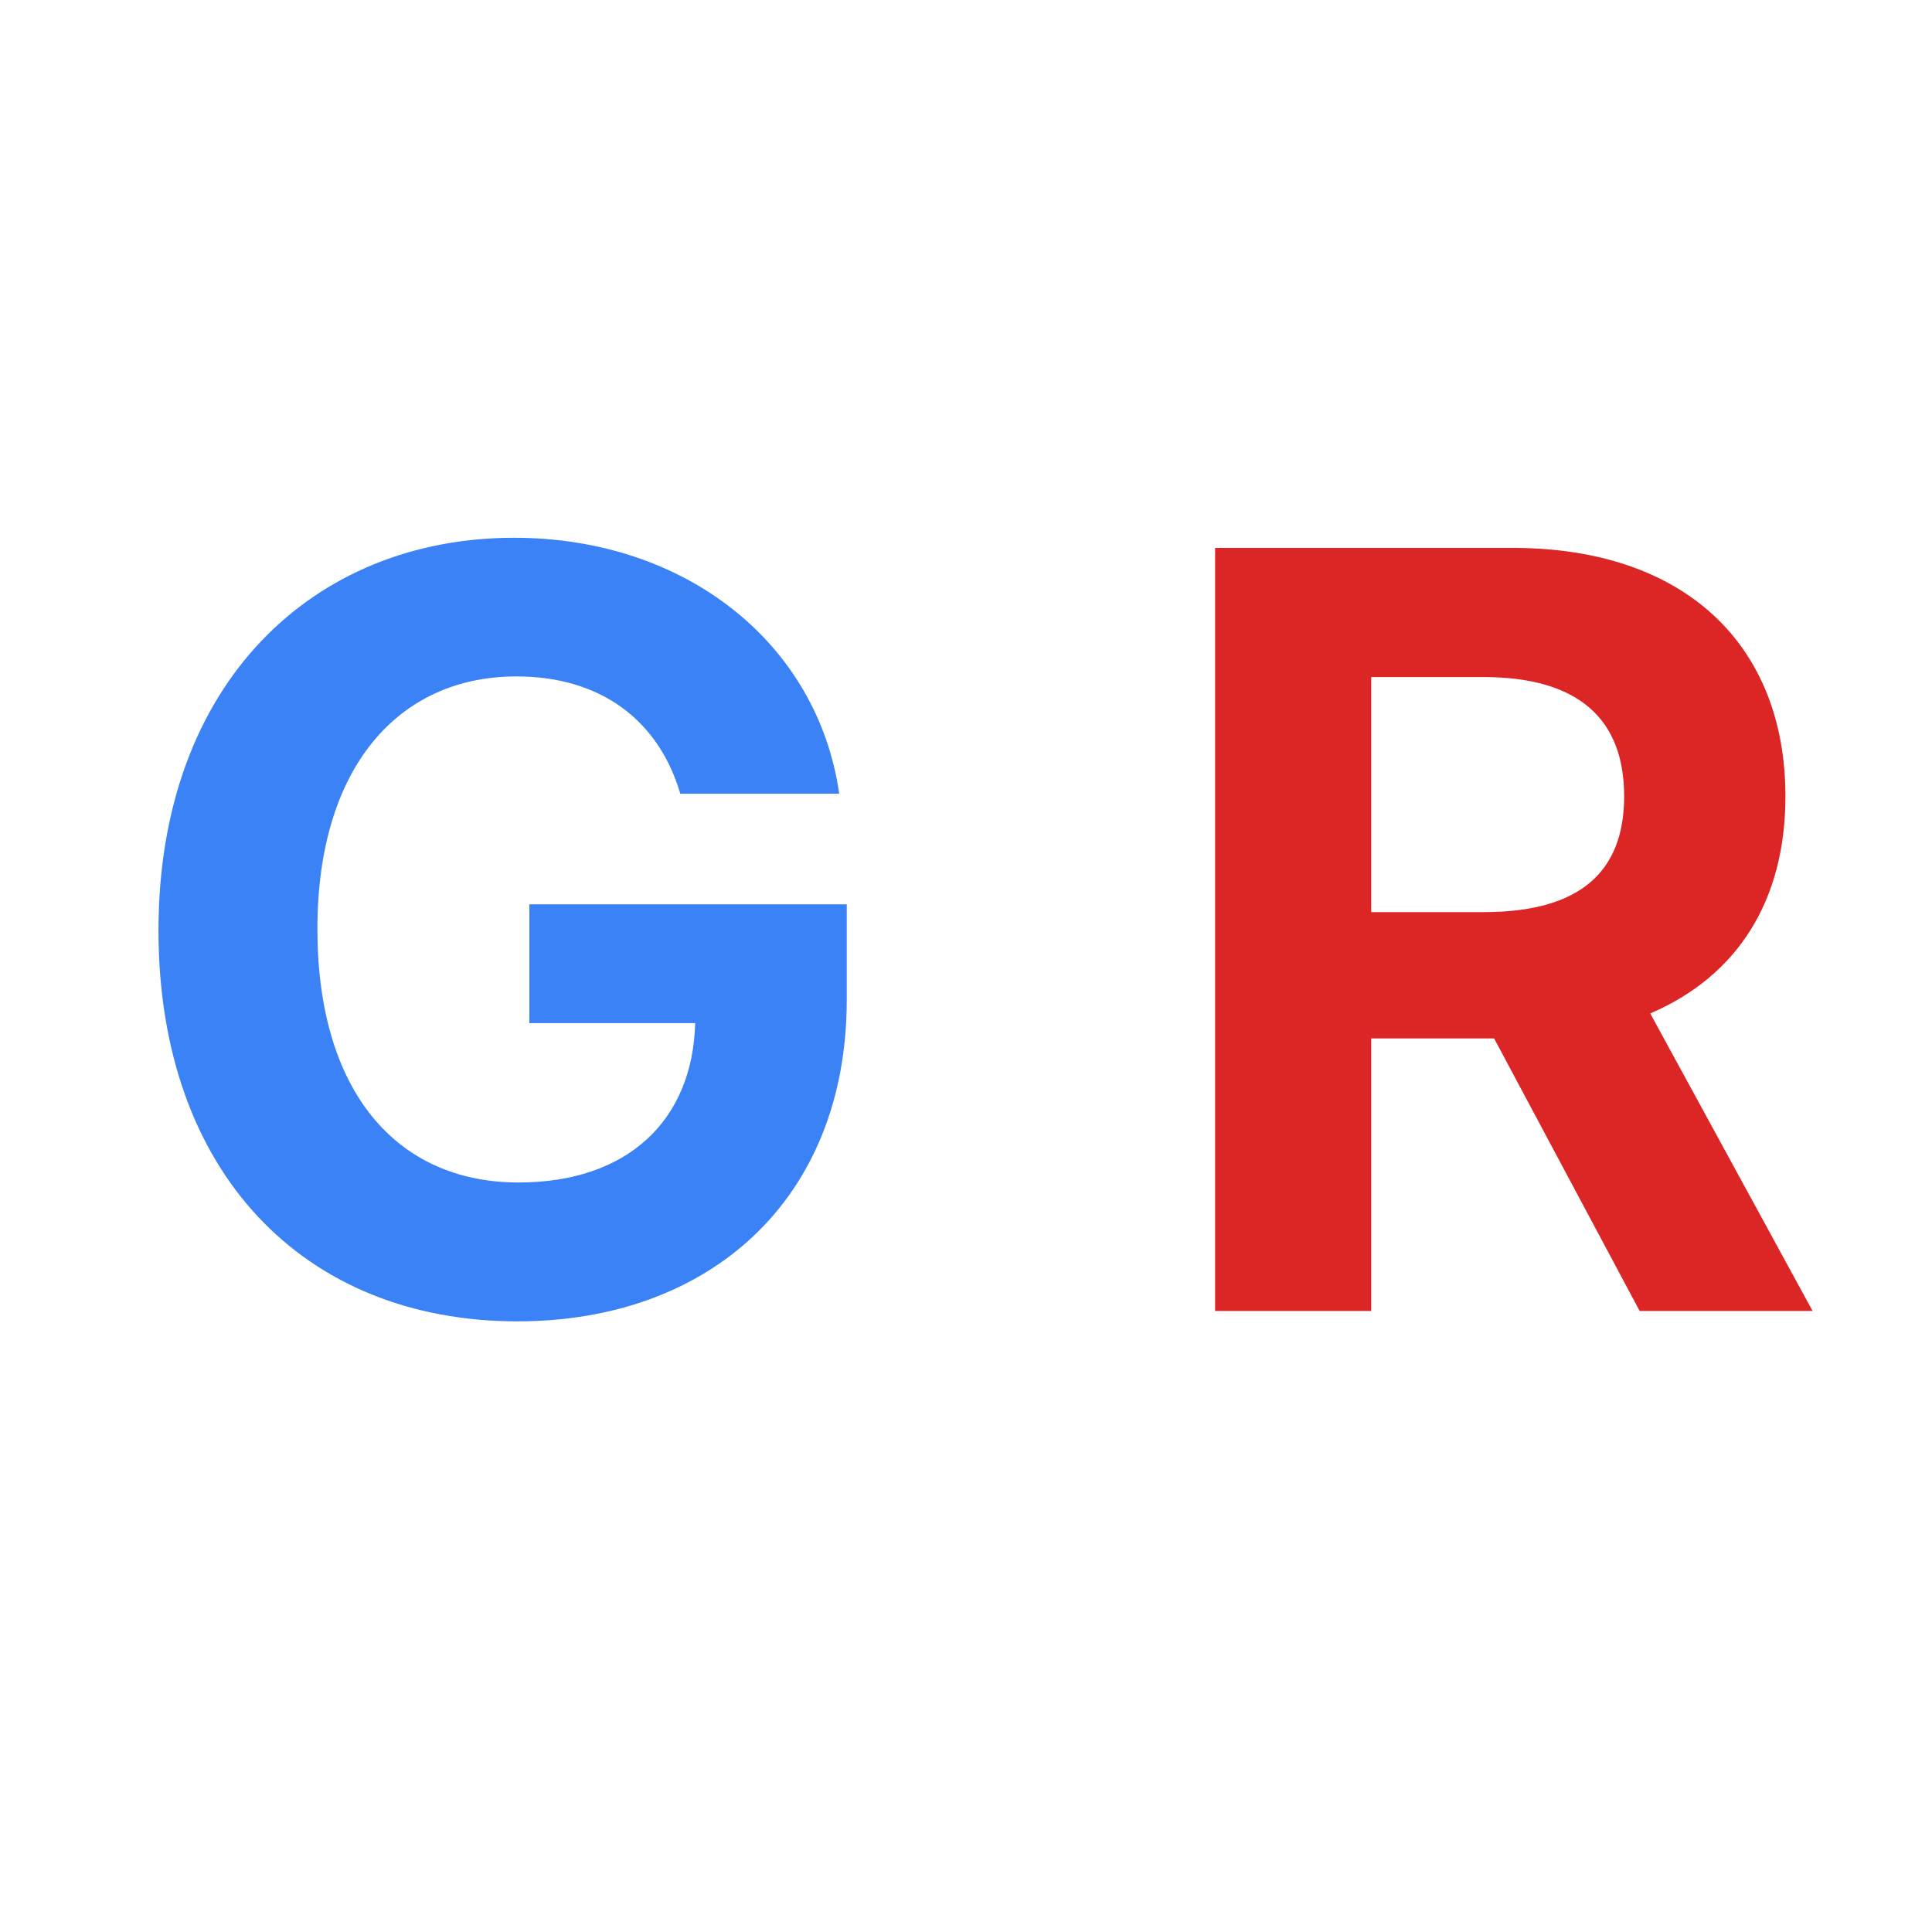
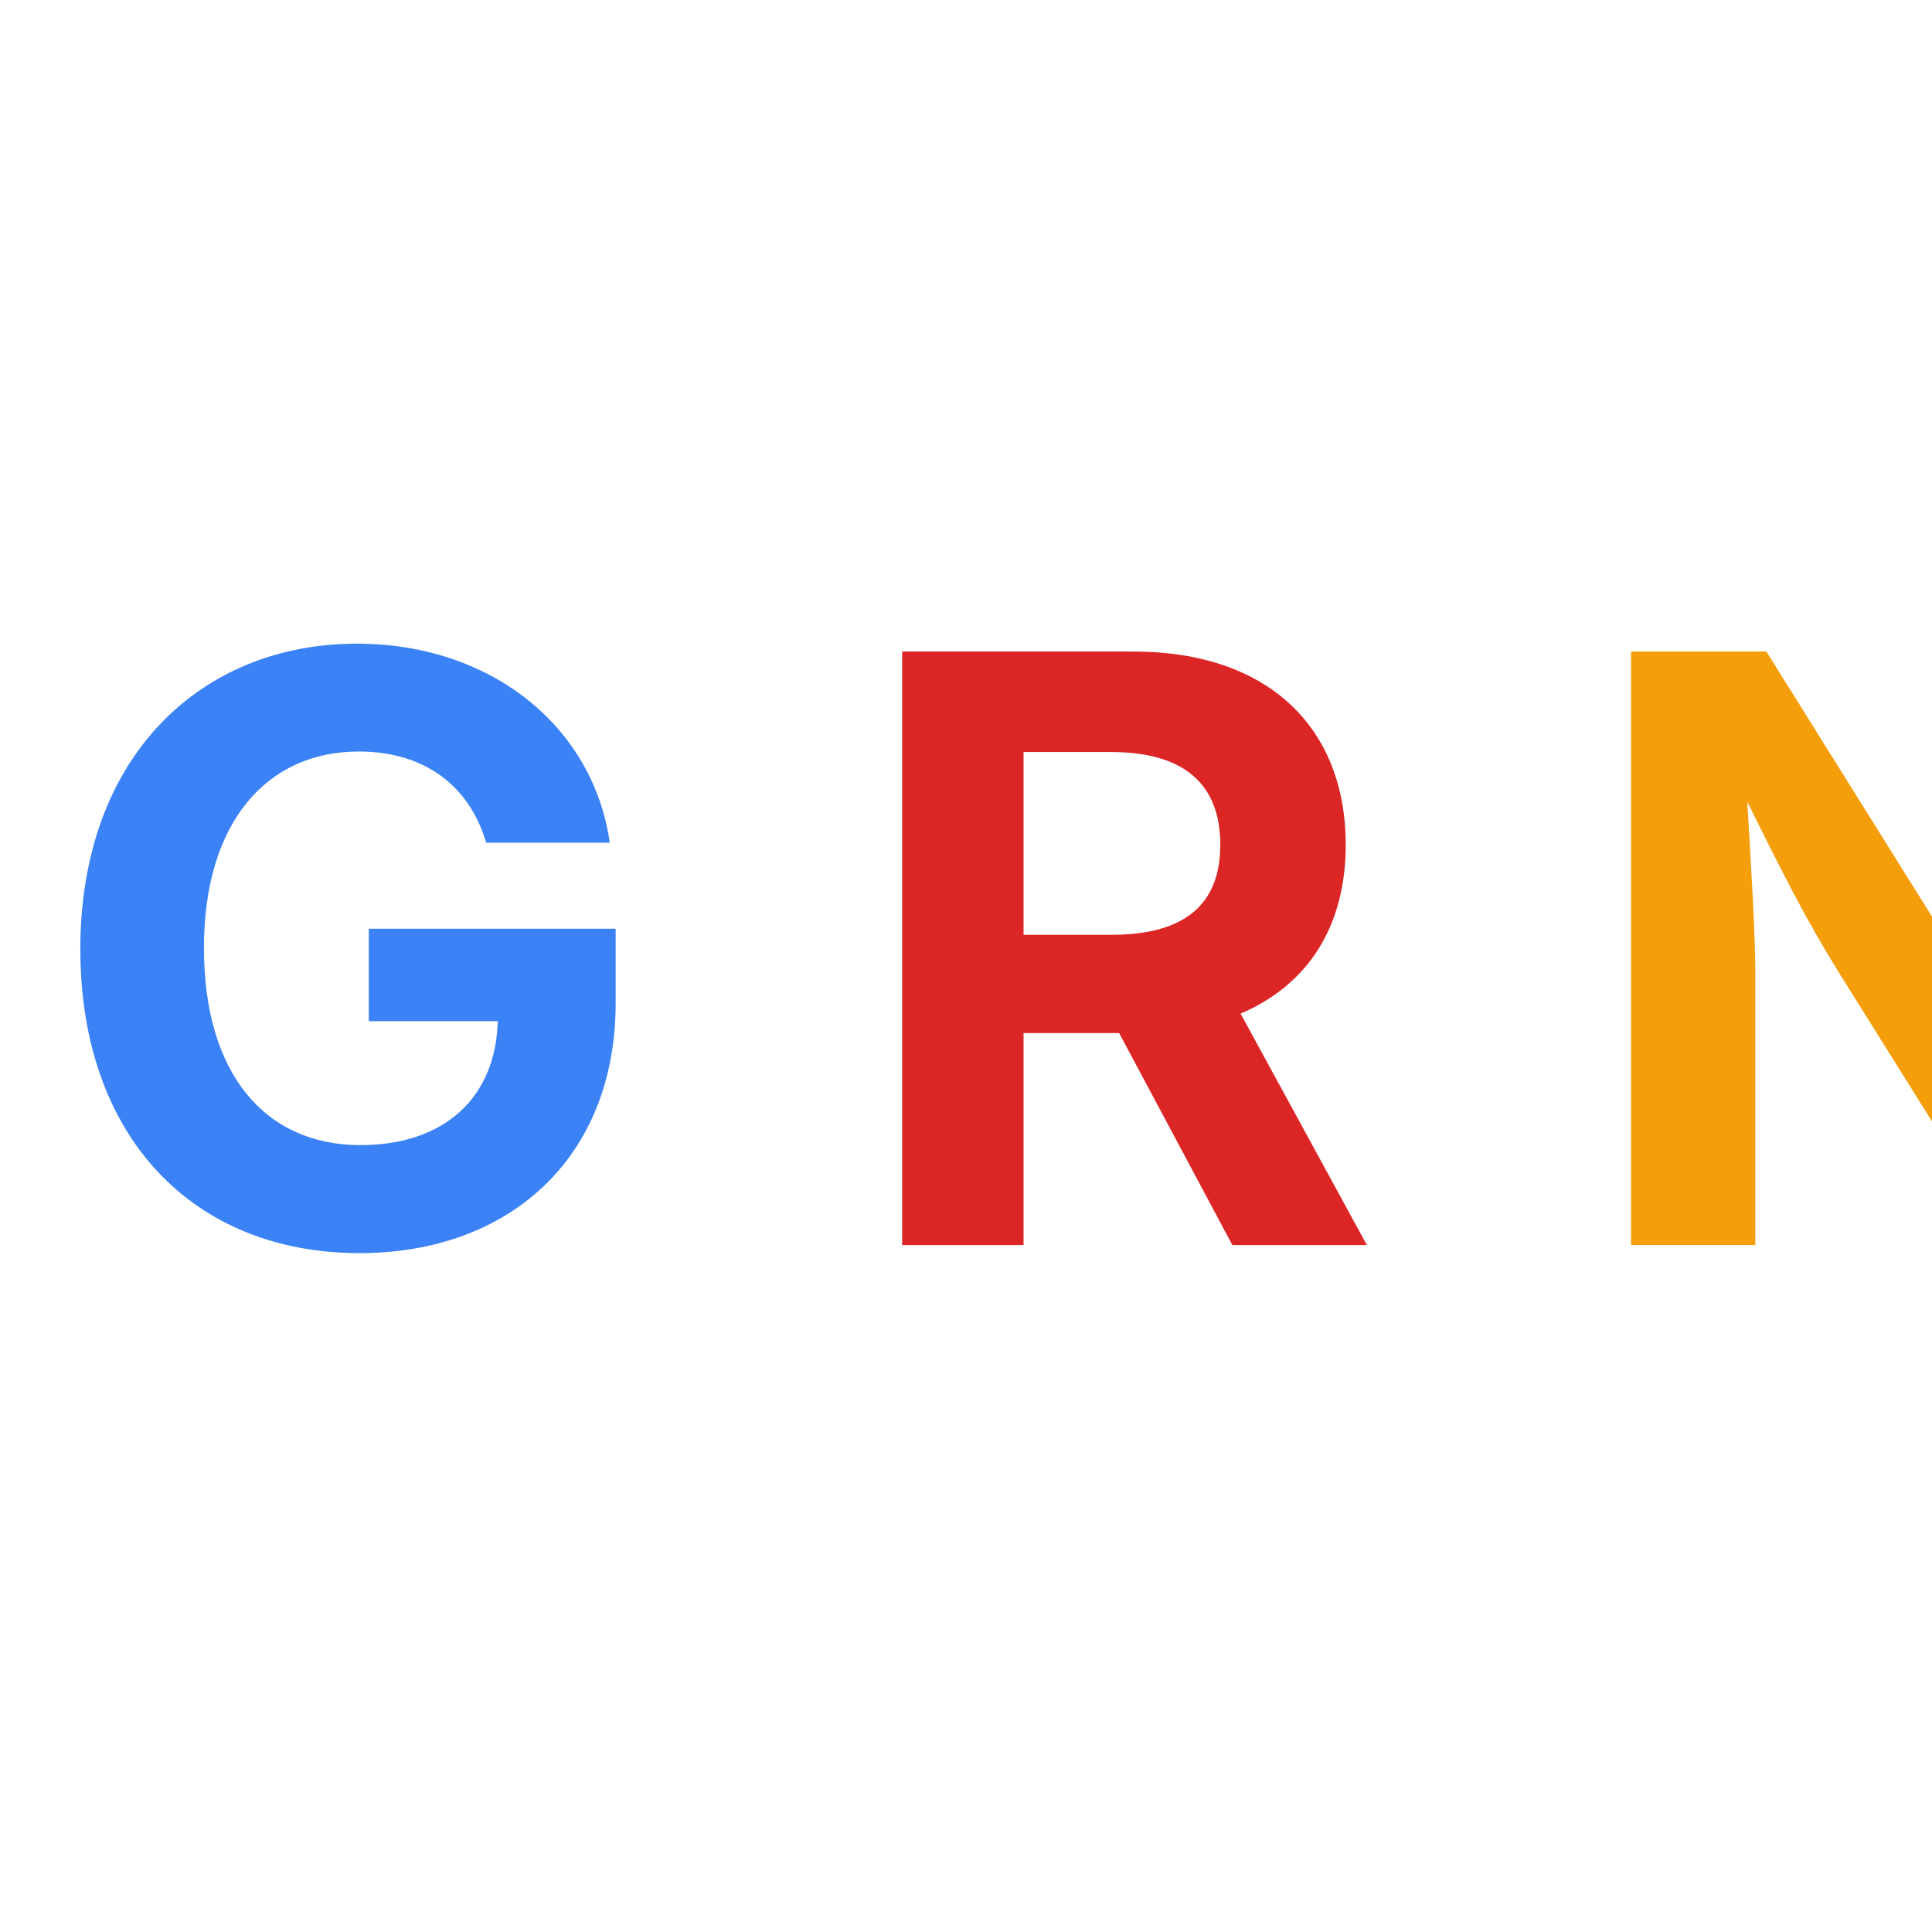
- <svg xmlns="http://www.w3.org/2000/svg" width="140" height="140" viewBox="0 0 140 140">
-   <text x="8" y="95" font-family="Inter, Arial, sans-serif" font-size="76" font-weight="700" letter-spacing="-12">
+ <svg xmlns="http://www.w3.org/2000/svg" width="140" height="140" viewBox="0 0 180 140">
+   <text x="4" y="96" font-family="Inter, Arial, sans-serif" font-size="76" font-weight="700" letter-spacing="-12">
    <tspan fill="#3B82F6">G</tspan>
    <tspan fill="#DC2626">R</tspan>
    <tspan fill="#F59E0B">N</tspan>
  </text>
</svg>
